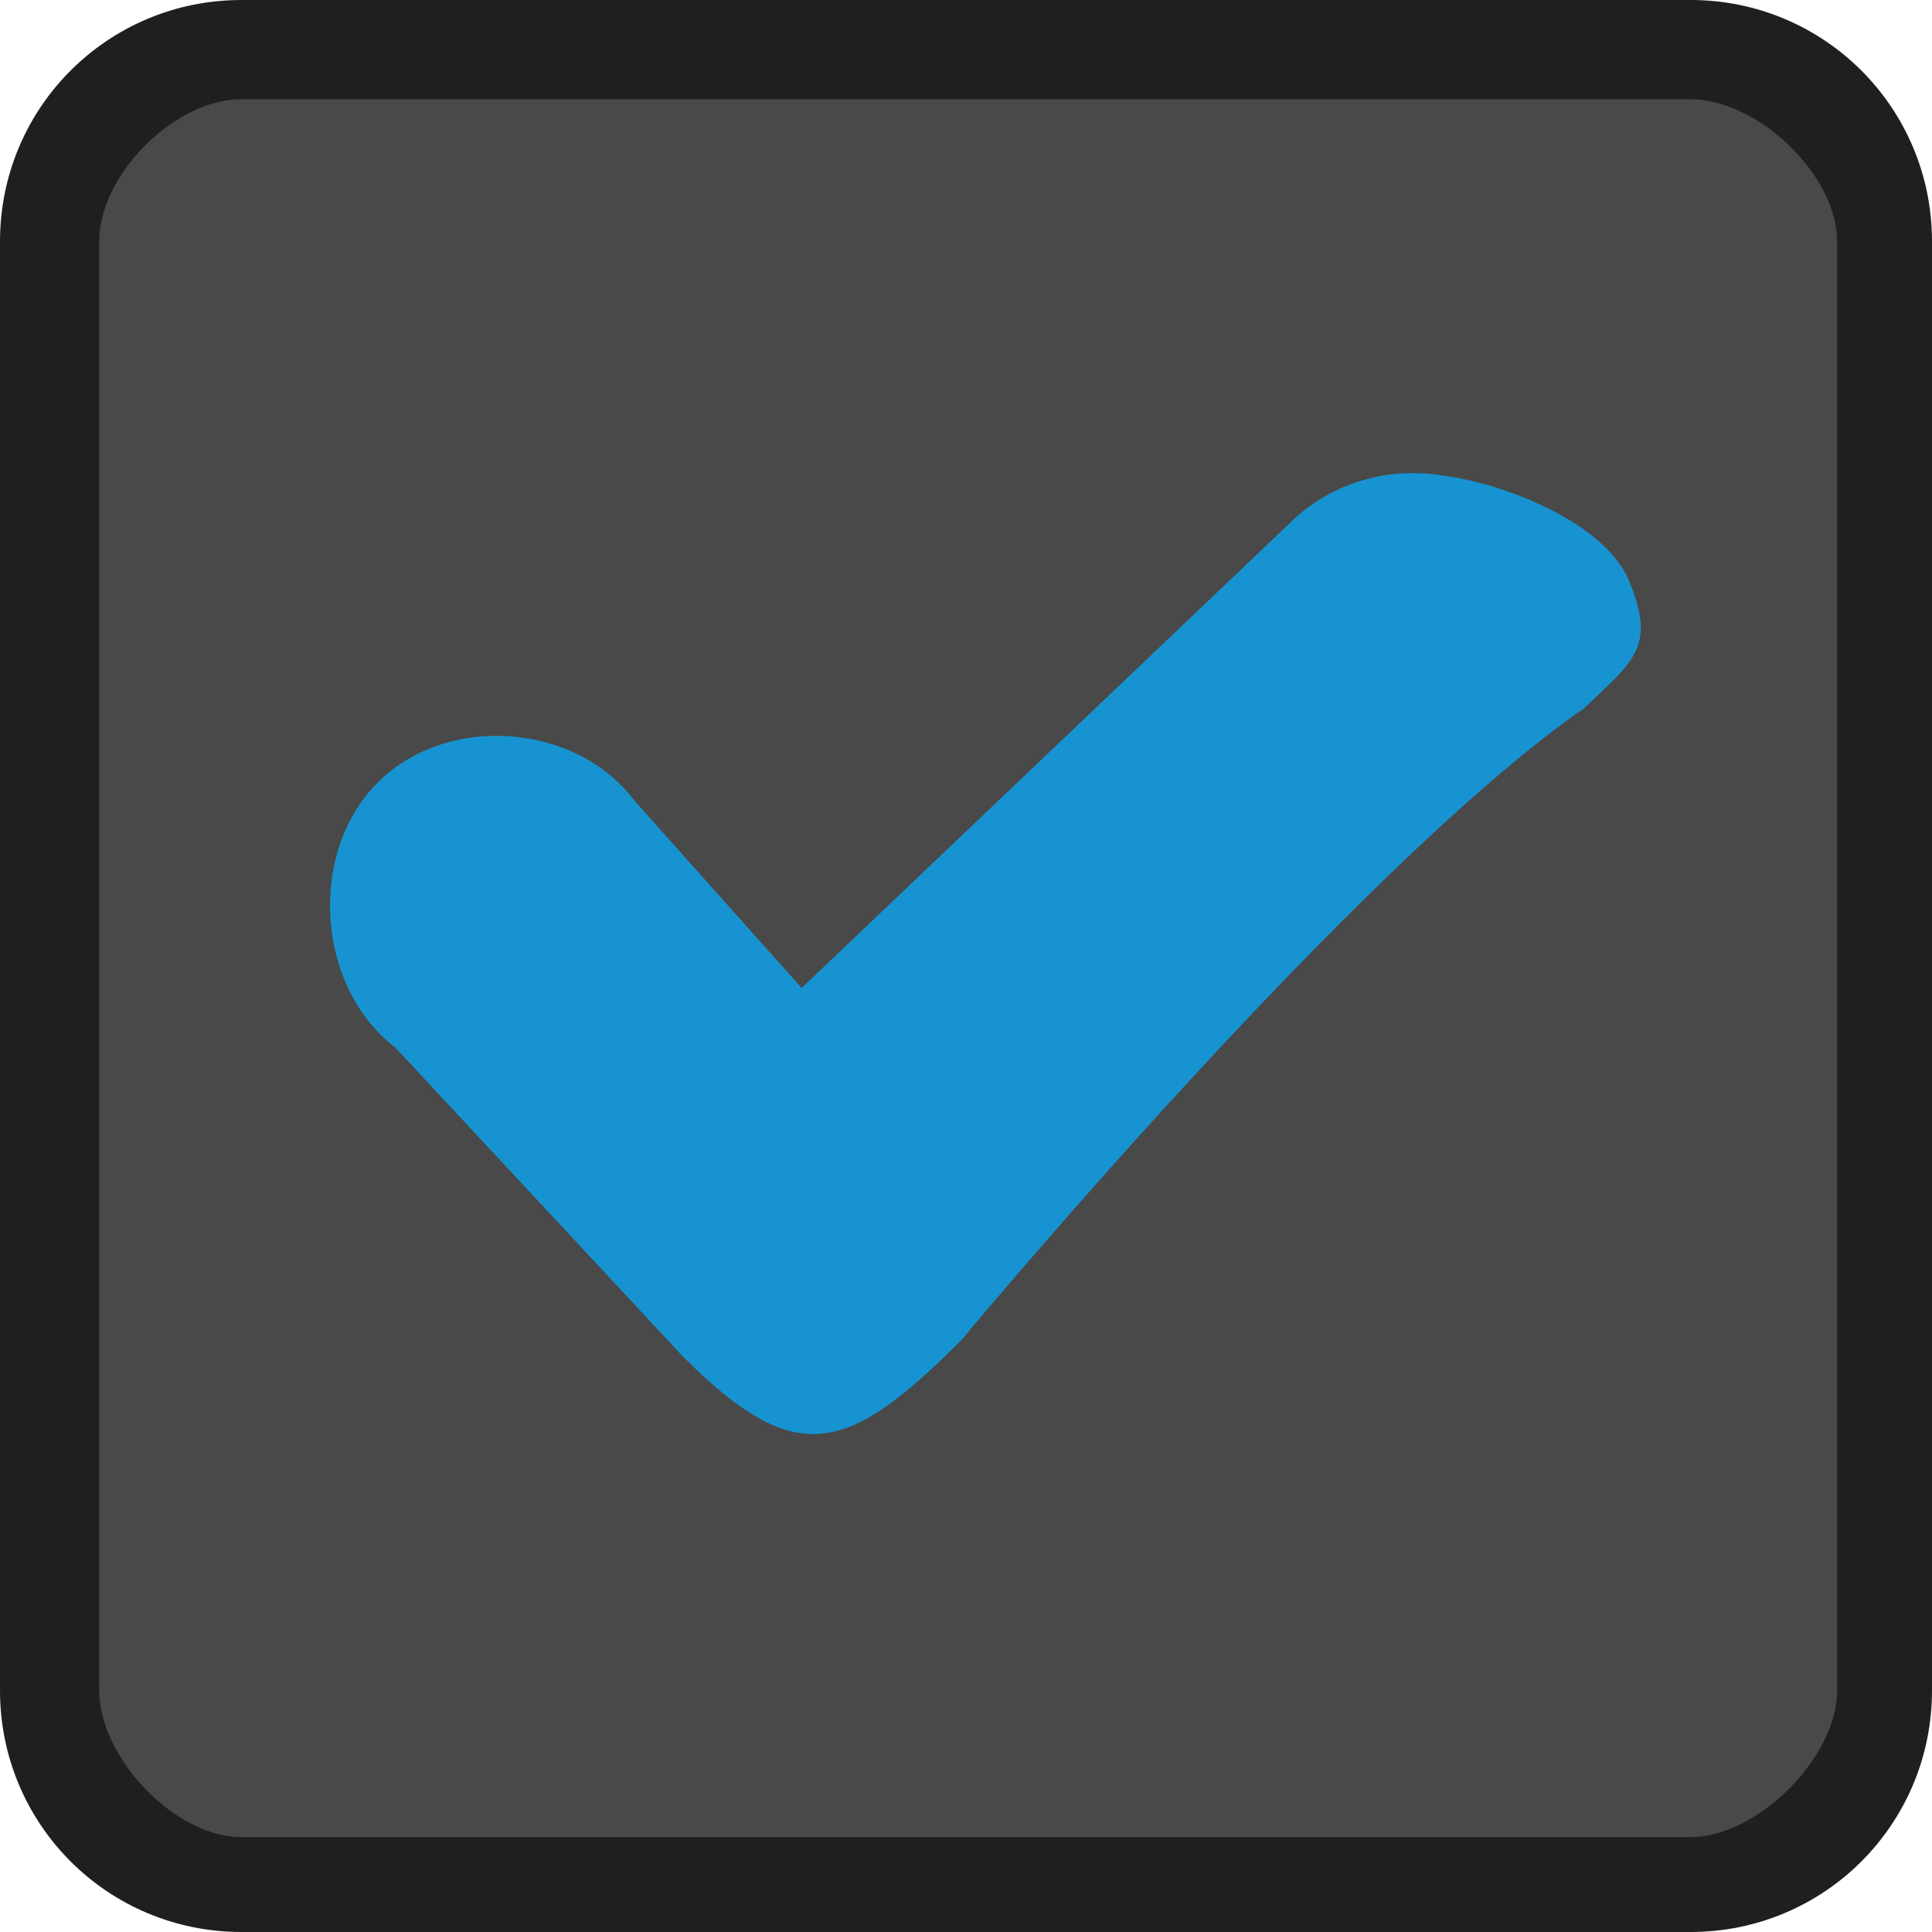
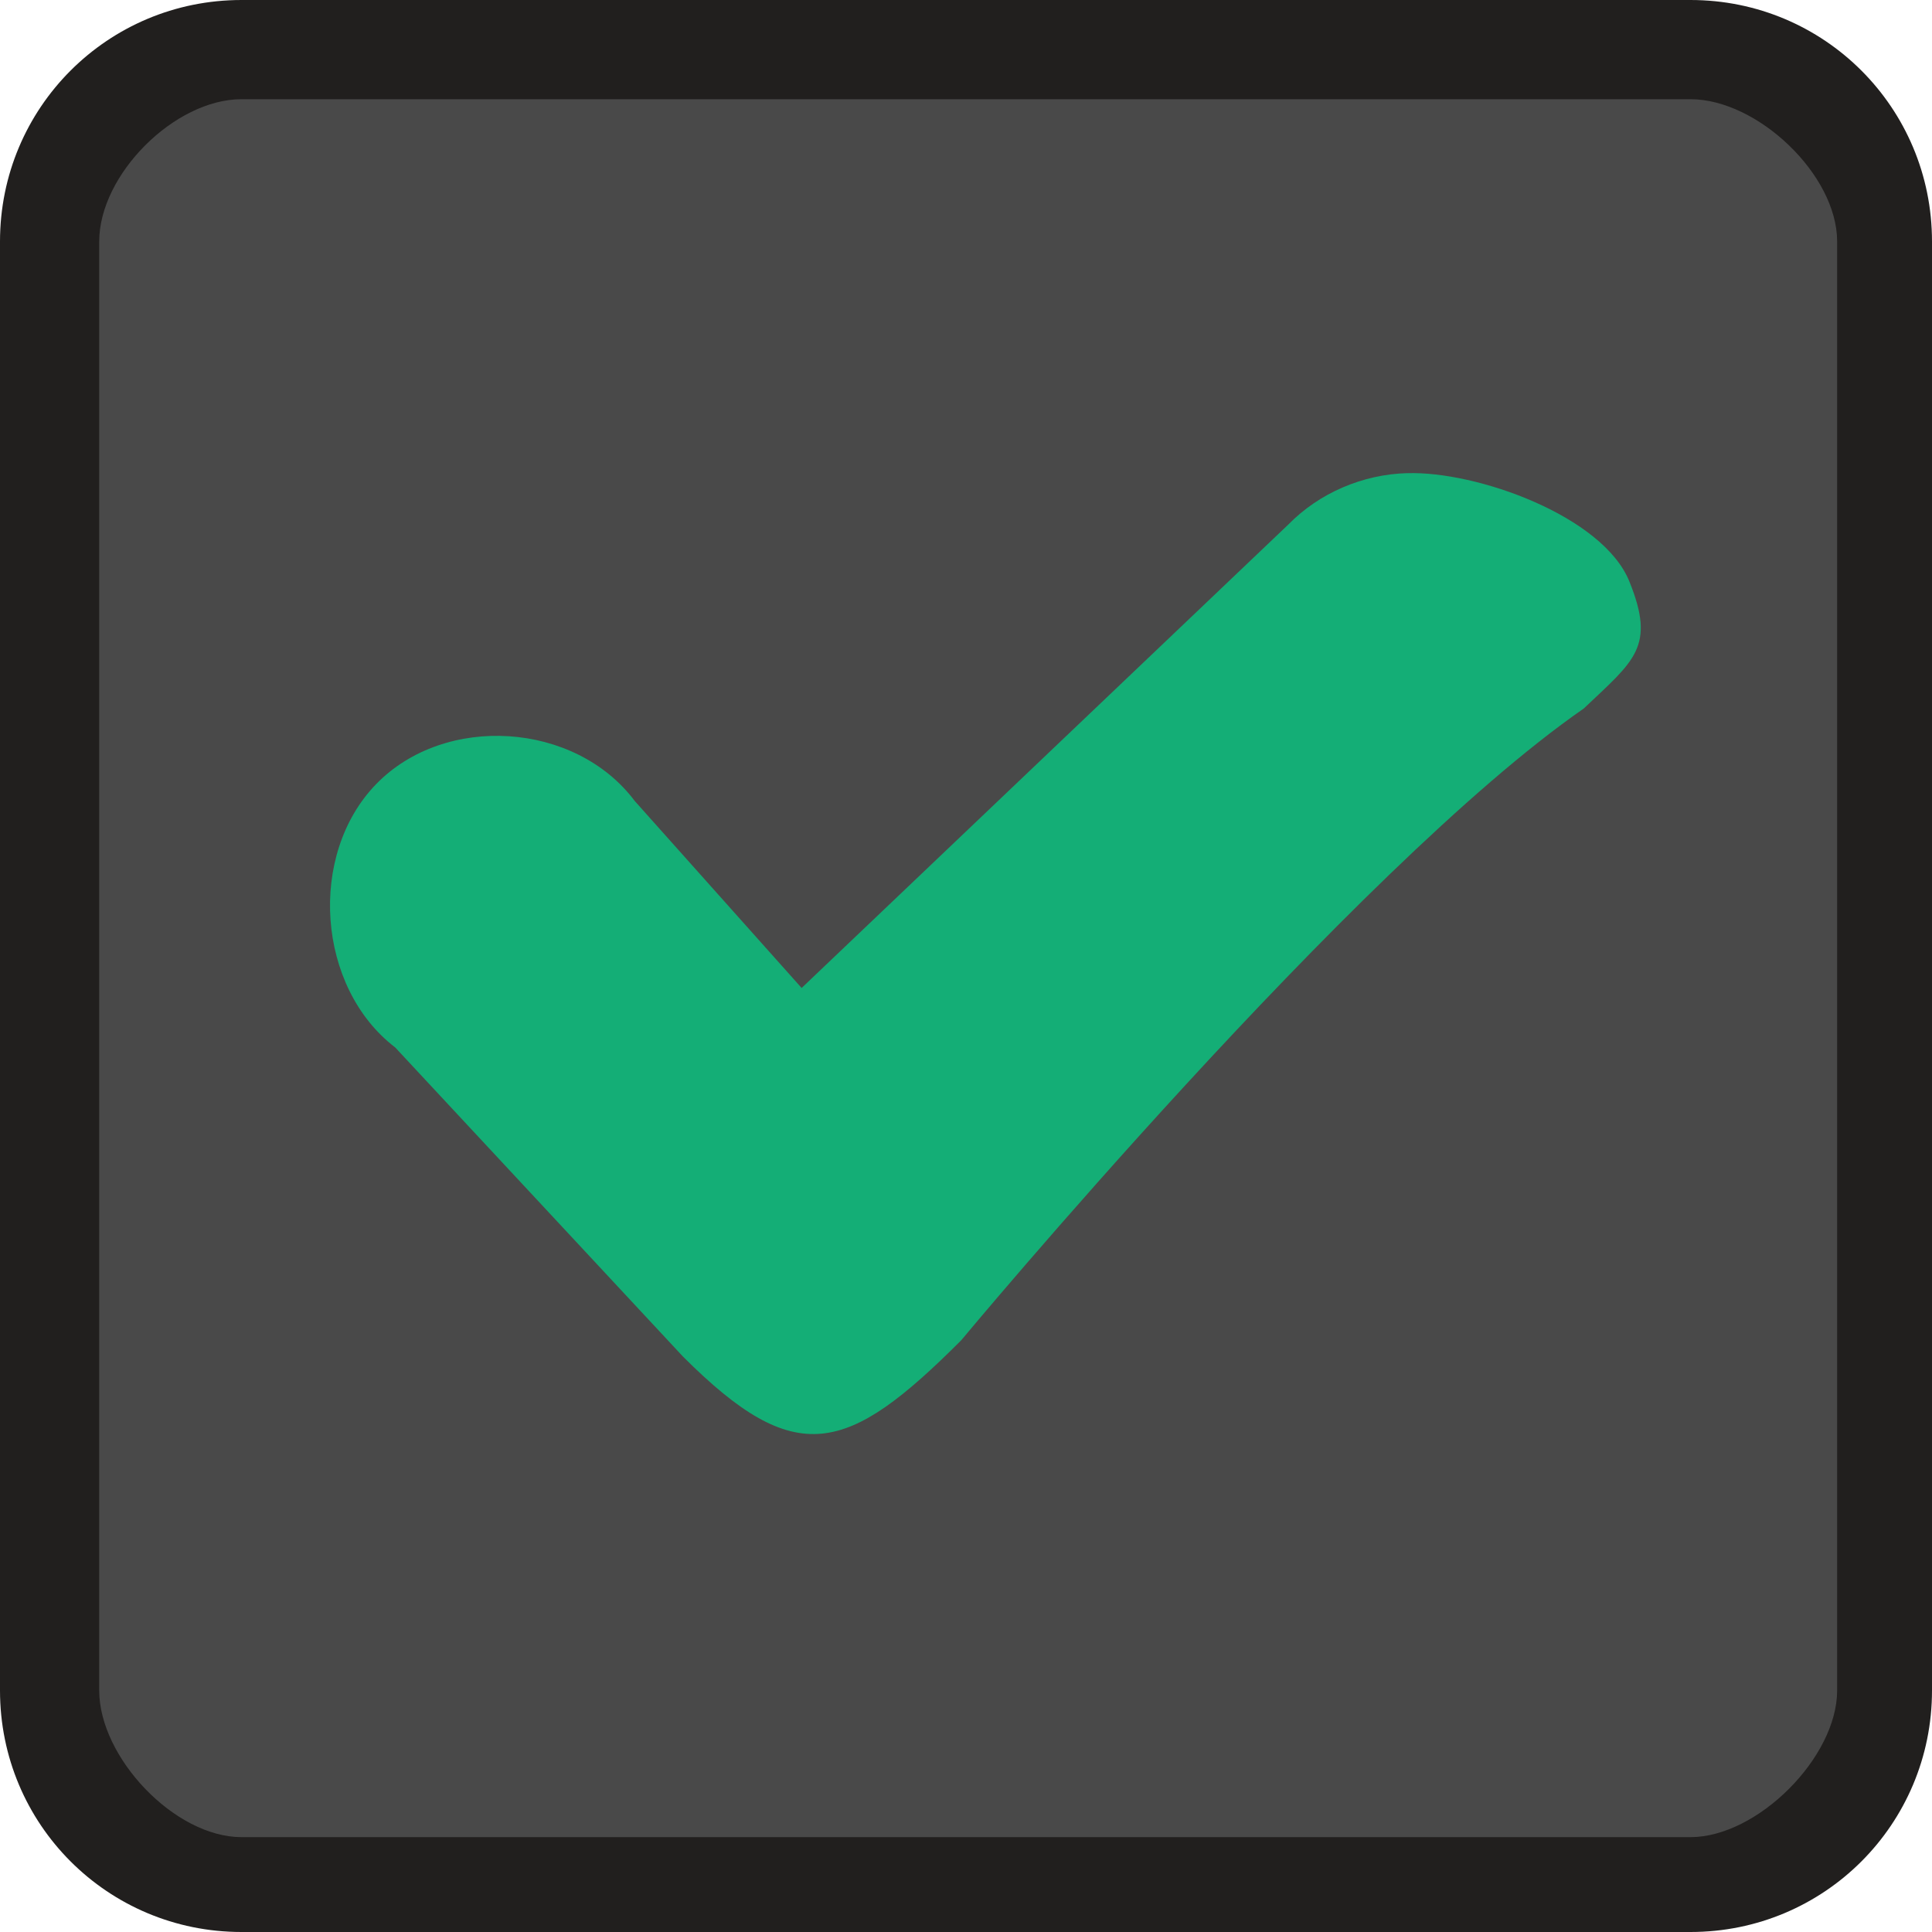
<svg xmlns="http://www.w3.org/2000/svg" xmlns:xlink="http://www.w3.org/1999/xlink" width="40" height="40" id="svg2" version="1.1">
  <defs id="defs4">
    <radialGradient xlink:href="#linearGradient3802" id="radialGradient3810" cx="8" cy="8" fx="7.958" fy="8.849" r="7" gradientUnits="userSpaceOnUse" gradientTransform="matrix(1.285714,-3.0612245e-8,3.0612246e-8,1.285714,-2.285715,-2.285714)" />
    <linearGradient id="linearGradient3802">
      <stop style="stop-color:#eeeeec;stop-opacity:1;" offset="0" id="stop3804" />
      <stop id="stop3812" offset="0.5" style="stop-color:#e4e4e1;stop-opacity:1;" />
      <stop style="stop-color:#949493;stop-opacity:1;" offset="1" id="stop3806" />
    </linearGradient>
    <radialGradient r="7" fy="8.849" fx="7.958" cy="8" cx="8" gradientTransform="matrix(1.285714,-3.0612245e-8,3.0612246e-8,1.285714,-2.285715,-2.285714)" gradientUnits="userSpaceOnUse" id="radialGradient3006" xlink:href="#linearGradient3802" />
  </defs>
  <g id="layer1" transform="translate(0,-1012.362)">
    <rect style="fill:#494949;fill-opacity:1;stroke:none" id="rect3757" width="37.054" height="37.054" x="1.429" y="1013.791" rx="1" ry="1" />
    <path style="fill:#211f1e;fill-opacity:1;stroke:none" d="m 5,1012.362 c -2.77,0 -5,2.23 -5,5 l 0,30 c 0,2.77 2.23,5 5,5 l 30,0 c 2.77,0 5,-2.23 5,-5 l 0,-30 c 0,-2.77 -2.23,-5 -5,-5 z m 0,2.054 30,0 c 1.385,0 3.036,1.561 3.036,2.946 l 0,30 c 0,1.385 -1.651,3.036 -3.036,3.036 l -30,0 c -1.385,0 -2.946,-1.651 -2.946,-3.036 l 0,-30 c 0,-1.385 1.561,-2.946 2.946,-2.946 z" id="rect3752" />
-     <path style="font-size:medium;font-style:normal;font-variant:normal;font-weight:normal;font-stretch:normal;text-indent:0;text-align:start;text-decoration:none;line-height:normal;letter-spacing:normal;word-spacing:normal;text-transform:none;direction:ltr;block-progression:tb;writing-mode:lr-tb;text-anchor:start;baseline-shift:baseline;color:#000000;fill:#1793d1;fill-opacity:1;stroke:none;stroke-width:2.9;marker:none;visibility:visible;display:inline;overflow:visible;enable-background:accumulate;font-family:Sans;-inkscape-font-specification:Sans" d="m 29.134,1022.158 c -0.915,0.025 -1.818,0.406 -2.464,1.067 l -10.073,9.592 -3.456,-3.872 c -1.23,-1.64 -3.926,-1.816 -5.352,-0.35 -1.425,1.466 -1.228,4.213 0.392,5.452 l 5.958,6.4 c 2.342,2.342 3.398,2.029 5.762,-0.336 0,0 8.126,-9.776 12.889,-13.08 1.053,-0.998 1.492,-1.276 0.944,-2.631 -0.548,-1.355 -3.165,-2.29 -4.602,-2.241 z" id="path5174" />
+     <path style="font-size:medium;font-style:normal;font-variant:normal;font-weight:normal;font-stretch:normal;text-indent:0;text-align:start;text-decoration:none;line-height:normal;letter-spacing:normal;word-spacing:normal;text-transform:none;direction:ltr;block-progression:tb;writing-mode:lr-tb;text-anchor:start;baseline-shift:baseline;color:#000000;fill:#14ae76;fill-opacity:1;stroke:none;stroke-width:2.9;marker:none;visibility:visible;display:inline;overflow:visible;enable-background:accumulate;font-family:Sans;-inkscape-font-specification:Sans" d="m 29.134,1022.158 c -0.915,0.025 -1.818,0.406 -2.464,1.067 l -10.073,9.592 -3.456,-3.872 c -1.23,-1.64 -3.926,-1.816 -5.352,-0.35 -1.425,1.466 -1.228,4.213 0.392,5.452 l 5.958,6.4 c 2.342,2.342 3.398,2.029 5.762,-0.336 0,0 8.126,-9.776 12.889,-13.08 1.053,-0.998 1.492,-1.276 0.944,-2.631 -0.548,-1.355 -3.165,-2.29 -4.602,-2.241 z" id="path5174" />
  </g>
</svg>
